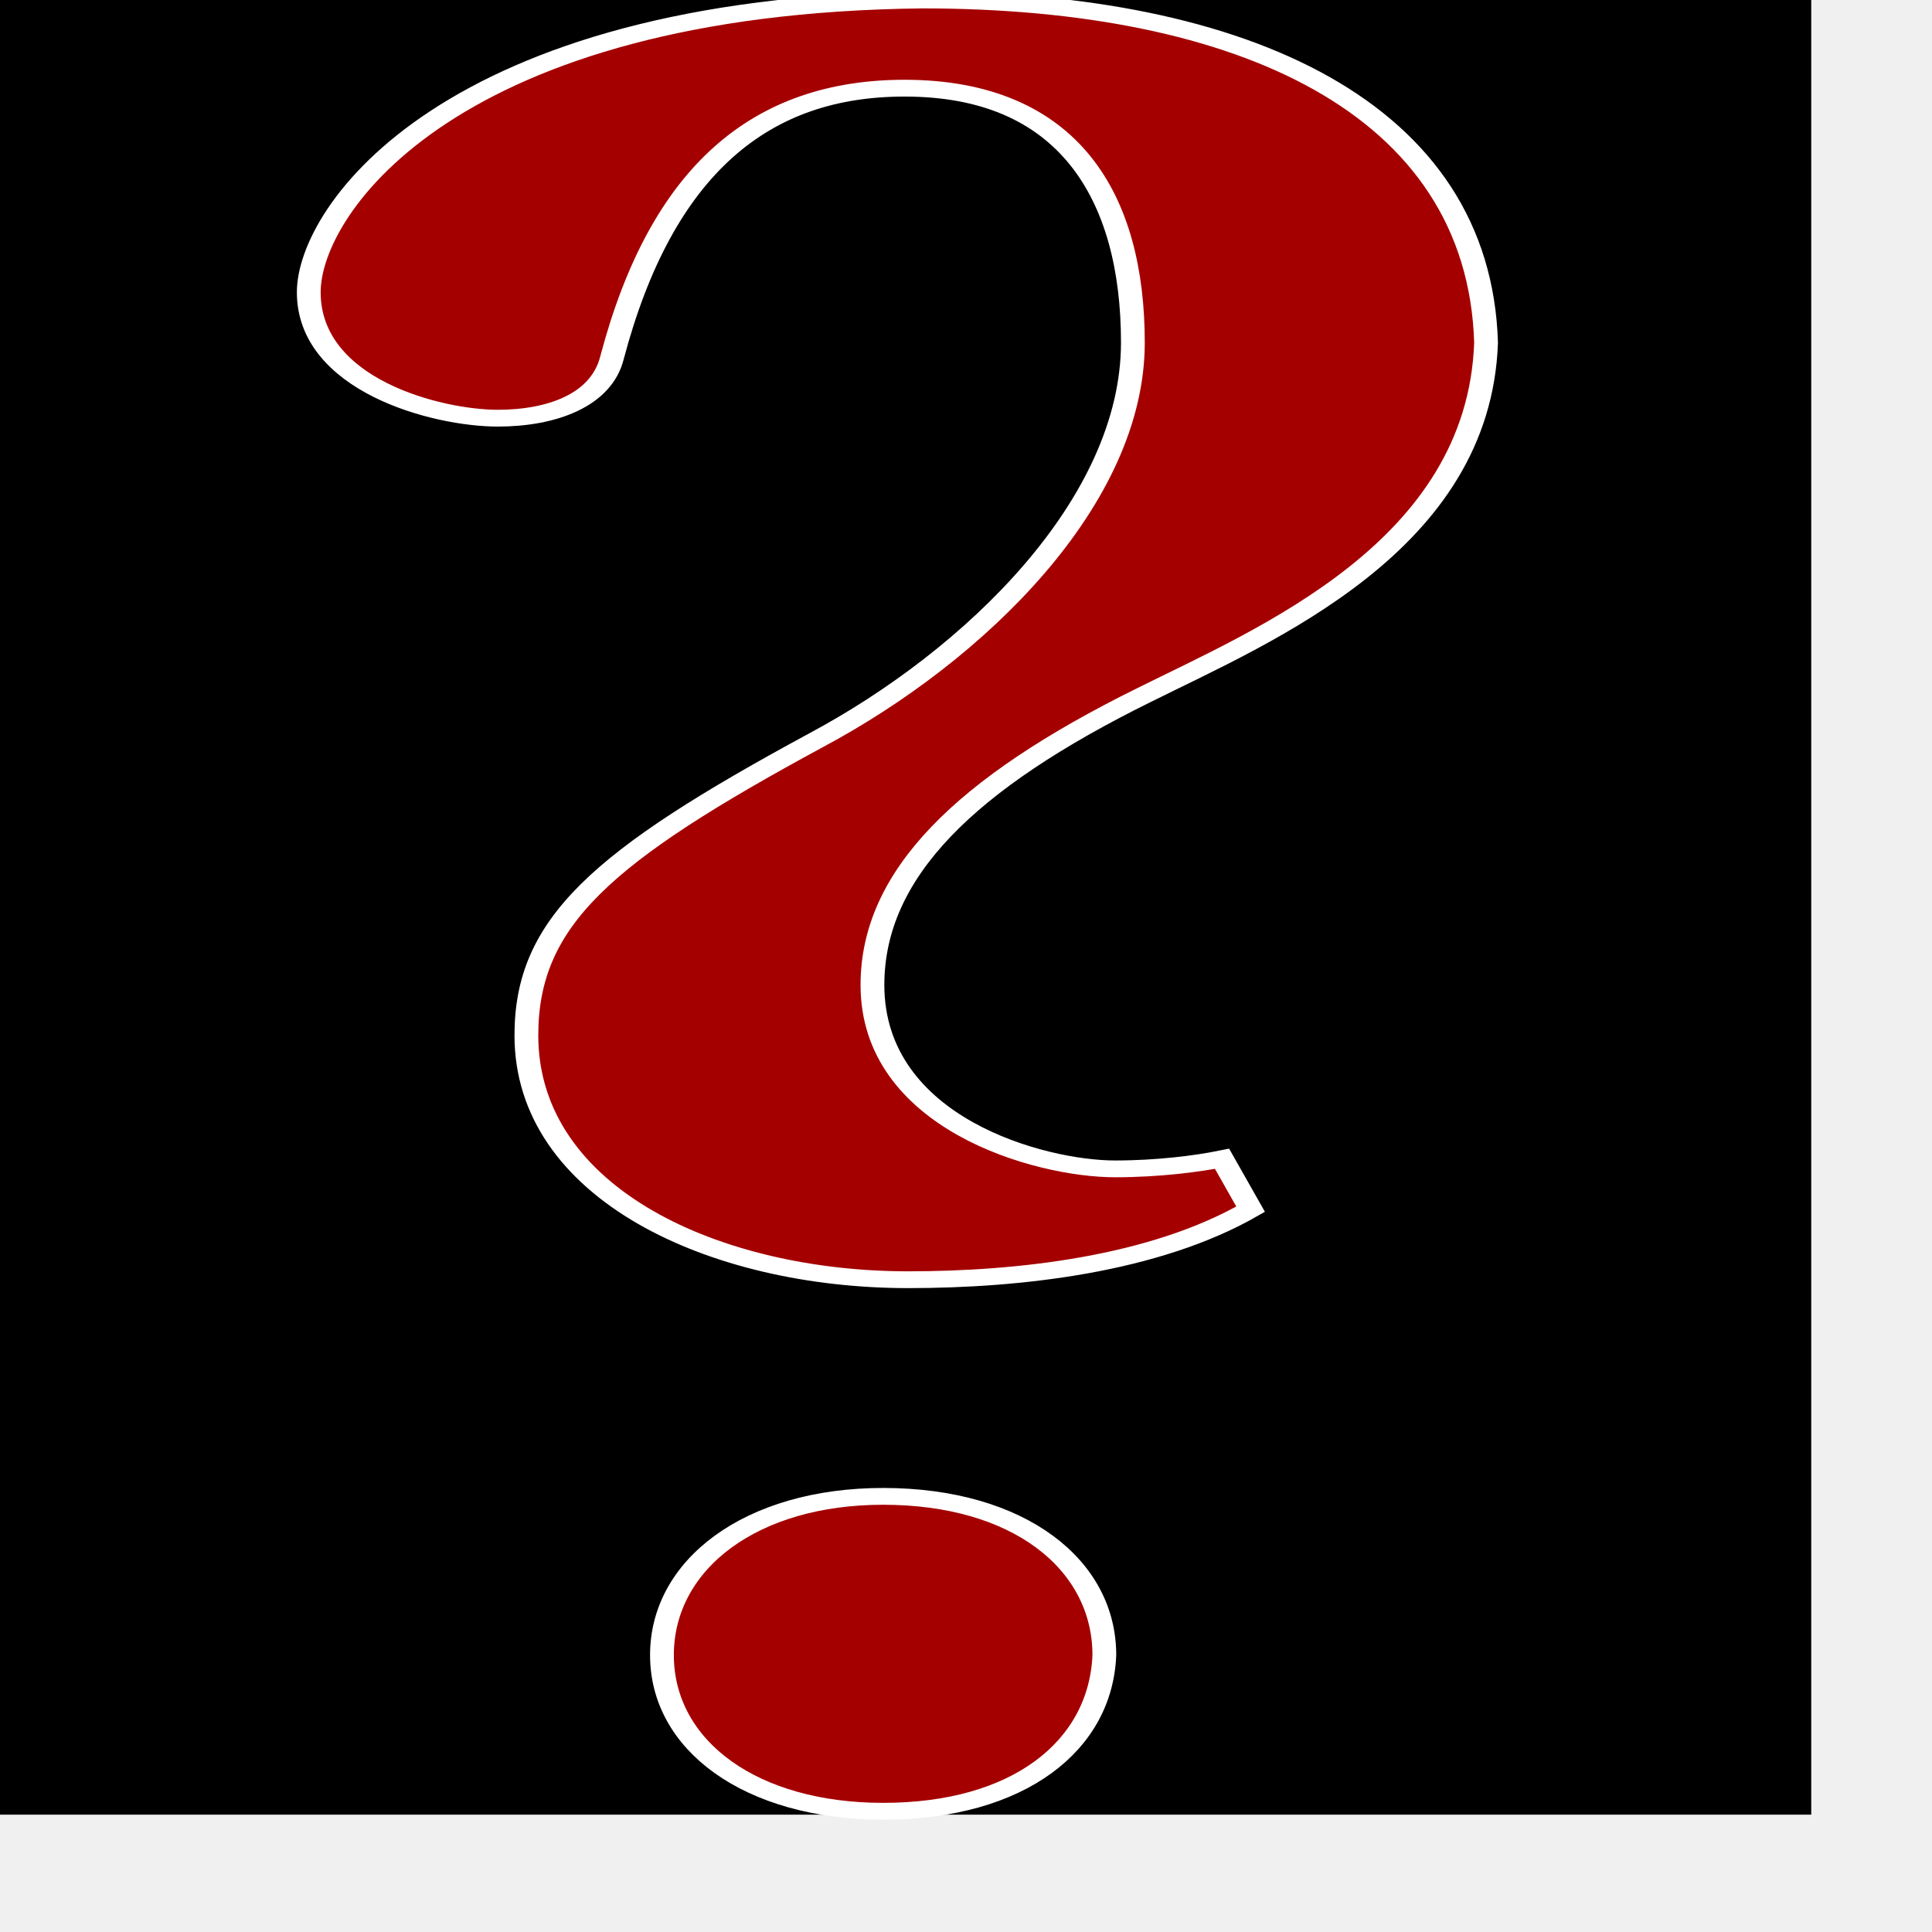
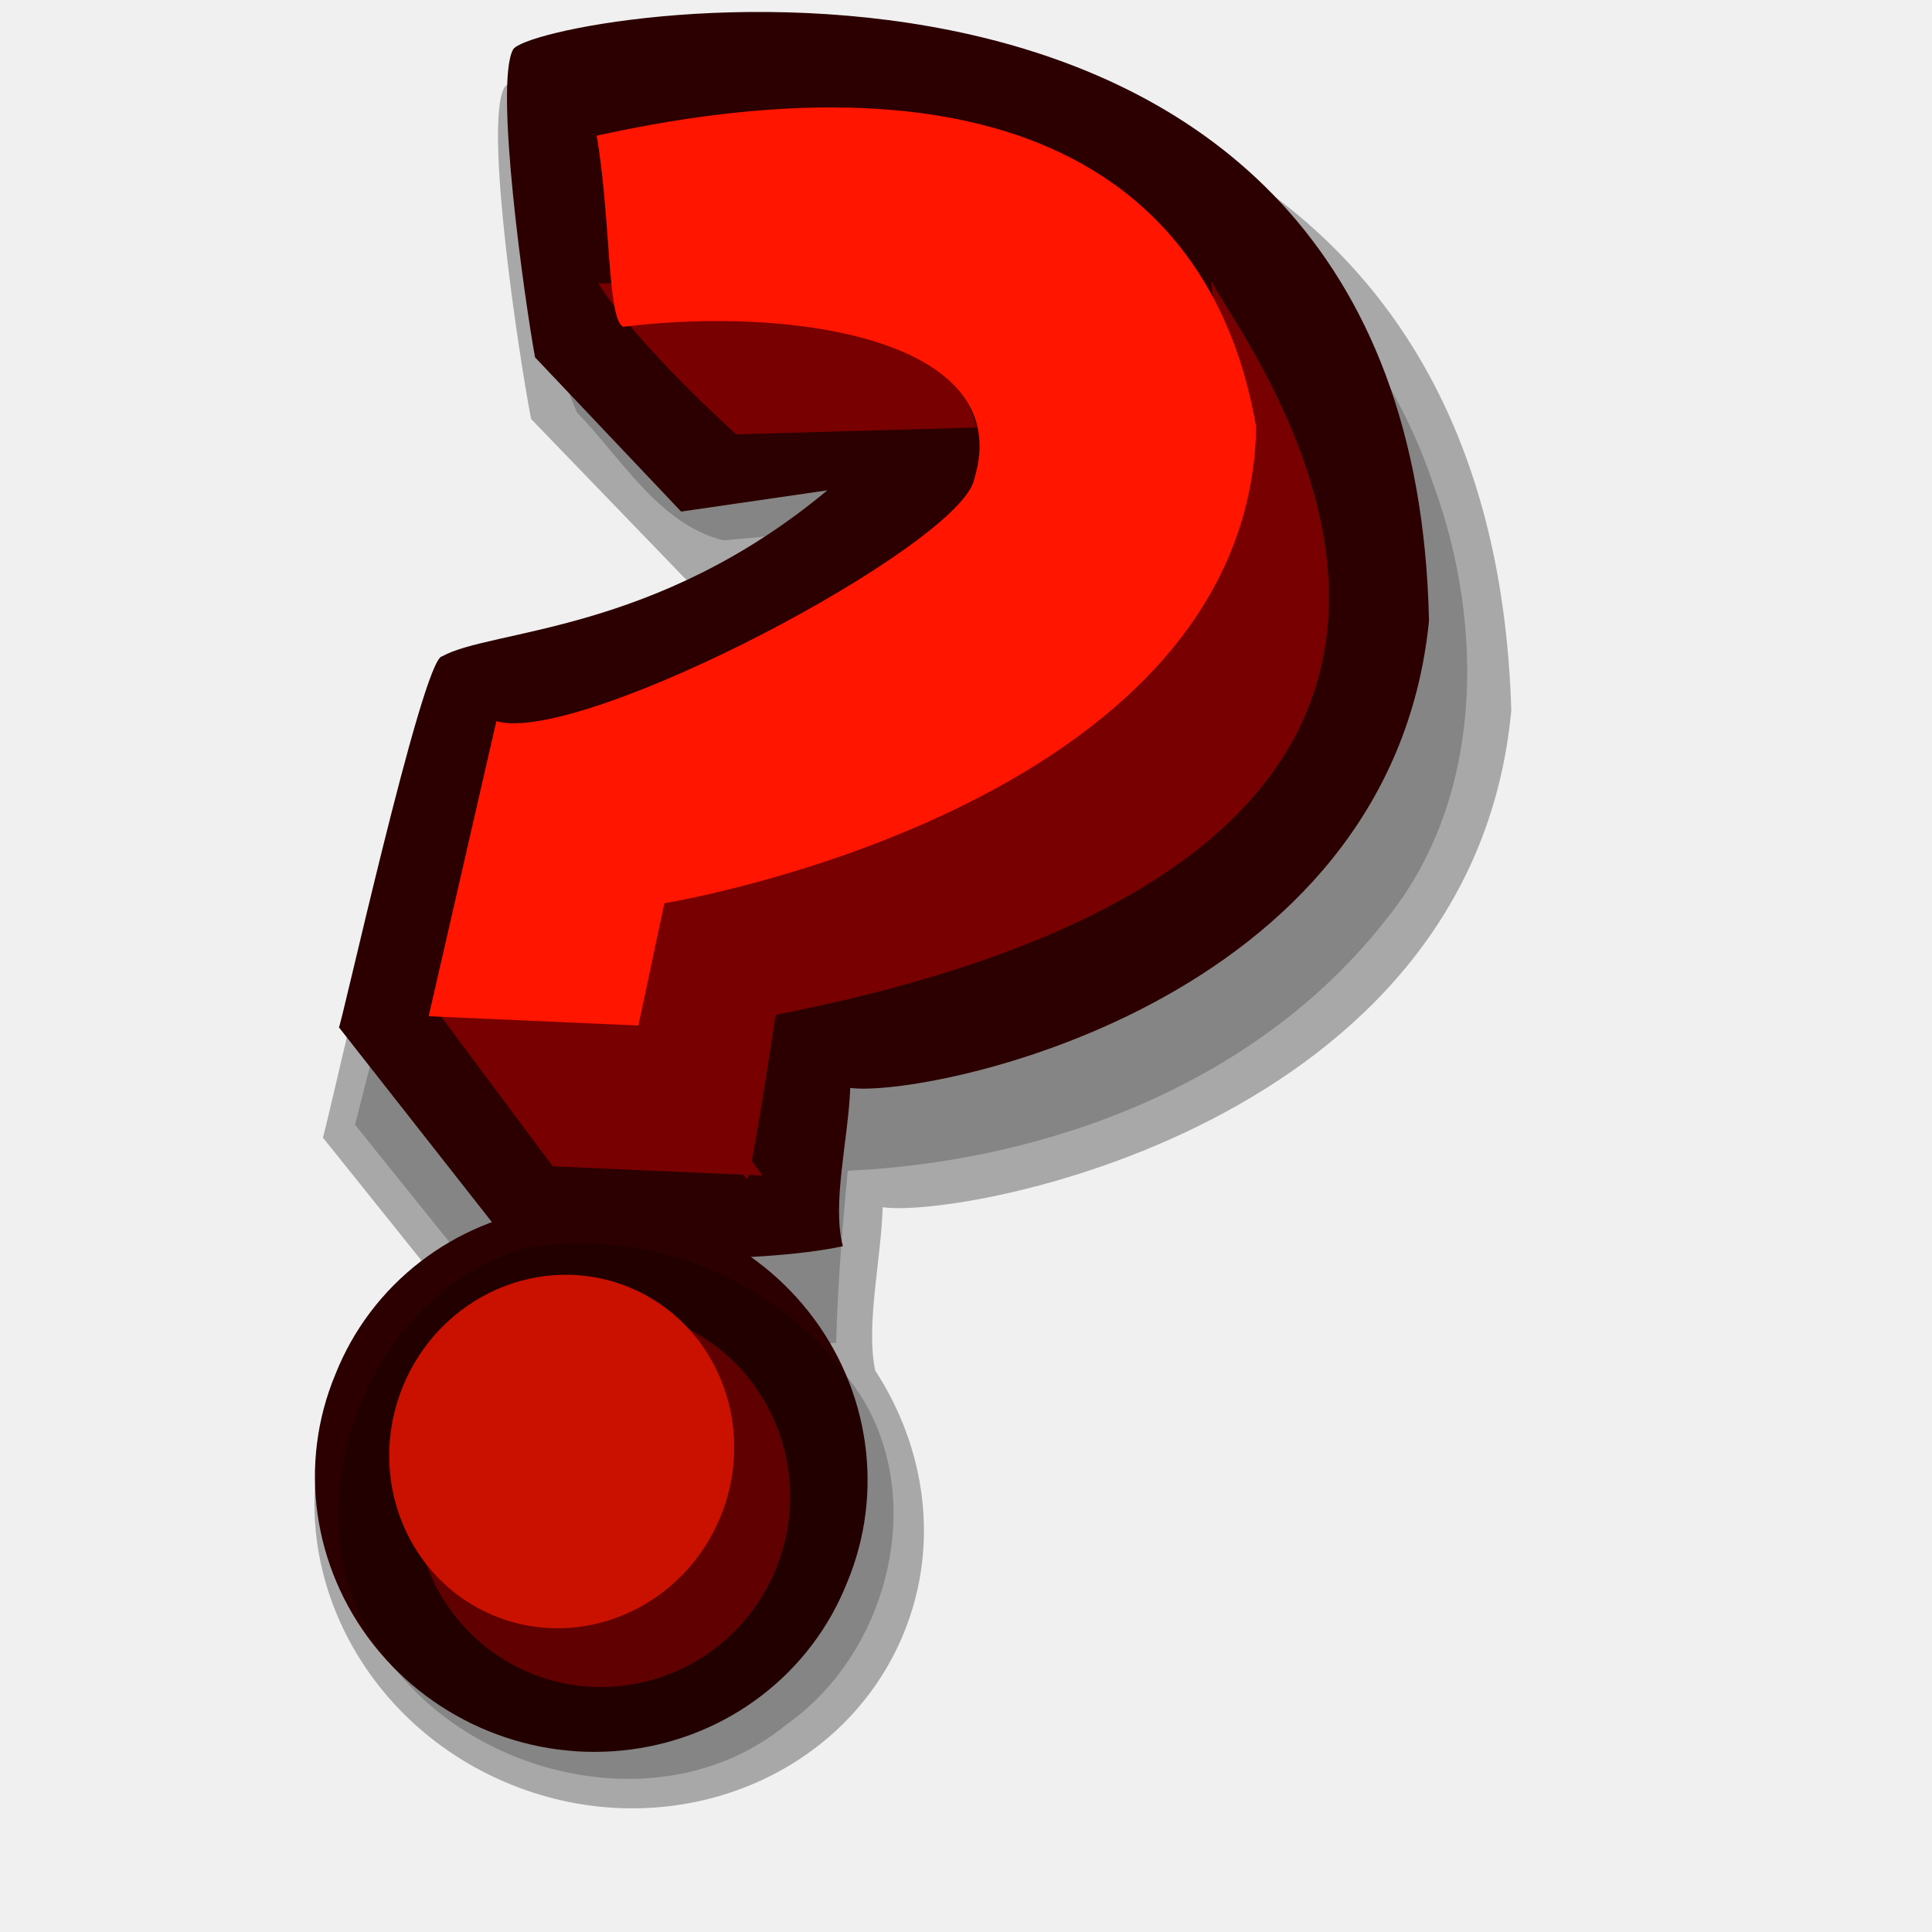
<svg xmlns="http://www.w3.org/2000/svg" id="svg836" width="100mm" height="100mm">
  <defs id="defs838" />
-   <g id="g833" transform="translate(1.776357e-14,-2.714078)" style="fill:#000000;fill-opacity:1;">
-     <defs id="defs851" style="fill:#000000;fill-opacity:1;" />
-     <rect style="fill:#000000;fill-opacity:1;fill-rule:evenodd;stroke:none;stroke-width:0.685pt;" id="rect852" width="354.331" height="354.997" x="-1.7763568e-14" y="2.714" />
+   <g id="g2117" transform="matrix(1.10761,0,0,1.10761,-16.27691,-13.59882)">
+     <path id="path577" d="M 145.719,21.094 C 122.239,21.503 104.877,25.715 103.75,27.781 C 100.144,34.395 106.417,75.561 108.5,86.281 L 136.969,115.781 L 165.188,112 C 132.157,138.974 100.446,137.767 91,142.906 C 87.217,143.164 71.538,215.788 71.688,213.156 L 91.531,237.906 C 83.796,243.2 77.499,250.567 73.781,259.719 C 63.178,285.819 77.117,316.161 104.875,327.438 C 132.633,338.714 163.772,326.694 174.375,300.594 C 180.704,285.015 178.155,267.987 169.281,254.344 C 167.584,246.278 170.321,234.828 170.594,225.5 C 184.476,227.55 274.754,211.258 281.625,137.75 C 278.609,37.785 197.374,20.193 145.719,21.094 z " style="fill:#000000;fill-opacity:0.3;fill-rule:evenodd;stroke:none;stroke-width:1pt;stroke-linecap:butt;stroke-linejoin:miter;stroke-opacity:1" />
+     <path id="path1344" d="M 119.906,28.812 C 115.925,30.374 106.81,28.731 108.767,35.28 C 109.439,52.023 109.831,69.632 116.595,85.128 C 124.462,93.174 130.994,104.805 142.433,107.715 C 157.067,106.532 171.515,104.464 186.062,102.406 C 161.169,122.716 132.613,140.358 100.312,145.156 C 89.198,150.294 90.473,164.534 86.694,174.438 C 83.598,186.605 80.502,198.771 77.406,210.938 C 87.667,223.698 97.927,236.458 108.188,249.219 C 126.206,250.777 144.346,250.934 162.375,249.438 C 162.651,239.286 163.461,229.168 164.438,219.062 C 200.13,217.375 236.955,203.482 259.473,174.726 C 276.782,153.453 276.963,122.72 267.876,97.879 C 259.81,73.766 242.149,53.257 219.362,41.906 C 191.883,27.556 160.022,26.187 129.685,27.446 C 126.425,27.902 123.166,28.357 119.906,28.812 z " style="fill:#000000;fill-opacity:0.208;fill-rule:evenodd;stroke:none;stroke-width:1pt;stroke-linecap:butt;stroke-linejoin:miter;stroke-opacity:1" />
+     <path transform="matrix(3.785697,1.537975,-1.634018,4.022105,79.98425,-64.60729)" d="M 51.948 68.739 A 11.94 10.997 0 1 1  28.069,68.739 A 11.94 10.997 0 1 1  51.948 68.739 z" id="path558" style="fill:#2c0000;fill-opacity:1;fill-rule:evenodd;stroke:none;stroke-width:1pt;stroke-linecap:butt;stroke-linejoin:miter;stroke-opacity:1" />
+     <path id="path556" d="M 74.541,193.702 L 105.466,233.079 C 116.412,235.012 148.844,235.619 163.565,232.383 C 161.587,224.876 164.532,213.504 164.869,204.424 C 177.545,206.222 260.232,190.377 267.088,121.94 C 264.212,-13.293 108.66,14.844 105.311,21.025 C 101.962,27.206 107.378,65.436 109.199,75.393 L 135,102.633 L 160.824,98.88 C 130.415,124.232 101.445,123.355 92.769,128.209 C 89.308,128.479 74.384,196.152 74.541,193.702 z " style="fill:#2c0000;fill-opacity:1;fill-rule:evenodd;stroke:none;stroke-width:1pt;stroke-linecap:butt;stroke-linejoin:miter;stroke-opacity:1" />
+     <path id="path553" d="M 91.712,190.623 L 128.324,191.253 L 149.361,219.909 L 112.322,218.268 L 91.712,190.623 z " style="fill:#790000;fill-opacity:1;fill-rule:evenodd;stroke:none;stroke-width:1pt;stroke-linecap:butt;stroke-linejoin:miter;stroke-opacity:1" />
+     <path id="path554" d="M 128.324,191.253 C 128.324,191.253 145.899,220.179 146.619,220.471 C 147.338,220.763 151.676,191.523 151.676,191.523 C 304.643,161.497 233.622,72.315 228.633,61.909 C 237.15,139.943 155.857,164.733 131.313,171.52 C 125.2,182.443 128.167,193.703 128.167,193.703 L 128.324,191.253 z " style="fill:#790000;fill-opacity:1;fill-rule:evenodd;stroke:none;stroke-width:1pt;stroke-linecap:butt;stroke-linejoin:miter;stroke-opacity:1" />
+     <path id="path557" d="M 120.369,62.334 C 127.516,73.618 144.732,88.99 144.732,88.99 L 187.121,87.777 C 183.749,71.325 154.105,61.795 120.369,62.334 z " style="fill:#790000;fill-opacity:1;fill-rule:evenodd;stroke:none;stroke-width:1pt;stroke-linecap:butt;stroke-linejoin:miter;stroke-opacity:1" />
+     <path id="path562" d="M 151.781,289.301 C 144.83,306.41 125.449,314.713 108.518,307.835 C 91.587,300.956 83.488,281.489 90.439,264.38 C 97.389,247.271 131.426,273.261 133.702,245.847 C 150.632,252.725 158.731,272.192 151.781,289.301 z " style="font-size:12px;fill:#790000;fill-opacity:1;fill-rule:evenodd;stroke-width:1pt" />
+     <path id="path561" d="M 141.994,280.059 C 135.478,296.099 117.606,304.004 102.101,297.705 C 86.596,291.406 79.302,273.276 85.818,257.237 C 92.334,241.198 110.206,233.292 125.711,239.591 C 141.216,245.89 148.51,264.02 141.994,280.059 z " style="font-size:12px;fill:#ff1500;fill-opacity:1;fill-rule:evenodd;stroke-width:1pt" />
+     <path id="path552" d="M 102.366,139.65 L 90.408,191.769 L 127.448,193.41 L 132.033,171.812 C 132.033,171.812 235.194,155.069 236.566,87.755 C 228.88,42.737 190.942,20.621 120.077,36.241 C 122.594,50.67 121.92,68.83 124.797,69.999 C 154.801,66.268 194.267,72.247 186.783,96.857 C 184.558,108.522 117.334,144.055 102.366,139.65 z " style="fill:#ff1500;fill-opacity:1;fill-rule:evenodd;stroke:none;stroke-width:1pt;stroke-linecap:butt;stroke-linejoin:miter;stroke-opacity:1" />
+     <path id="path1352" d="M 107.977,232.634 C 77.409,240.75 62.974,284.452 85.227,307.946 C 101.382,327.235 133.4,333.486 153.571,316.884 C 172.808,303.437 179.523,273.123 163.648,254.648 C 151.042,237.701 128.73,229.154 107.977,232.634 z " style="fill:#000000;fill-opacity:0.208;fill-rule:evenodd;stroke:none;stroke-width:1pt;stroke-linecap:butt;stroke-linejoin:miter;stroke-opacity:1" />
  </g>
-   <path transform="scale(3.489621,2.464052)" style="font-size:200;fill:#a50000;stroke:#ffffff;stroke-width:1pt;font-family:Utopia;" d="M 50.909,101.6 C 57.109,101.6 64.709,100.4 70.109,96 L 68.509,92 C 67.109,92.4 64.909,92.8 62.509,92.8 C 58.309,92.8 48.909,89.2 48.909,78.2 C 48.909,69.4 54.109,62.2 64.109,55.2 C 70.909,50.4 82.909,43.4 83.309,27.2 C 82.909,8.6 69.709,-6.1035156e-06 51.709,-6.1035156e-06 C 25.309,0.4 17.309,16.6 17.309,23.2 C 17.309,30.6 24.509,33.2 27.909,33.2 C 30.909,33.2 33.709,31.8 34.309,28.4 C 37.109,13.4 42.709,7 50.709,7 C 59.909,7 63.509,15.6 63.509,27.2 C 63.509,39.8 54.709,52 45.709,58.8 C 33.709,68 29.509,73.2 29.509,82.2 C 29.509,94.8 40.109,101.6 50.909,101.6 z M 49.509,143.8 C 57.109,143.8 61.709,138.6 61.909,131.4 C 61.909,124.2 57.109,118.8 49.509,118.8 C 42.109,118.8 37.109,124.2 37.109,131.4 C 37.109,138.6 42.109,143.8 49.509,143.8 z " id="path828" />
</svg>
